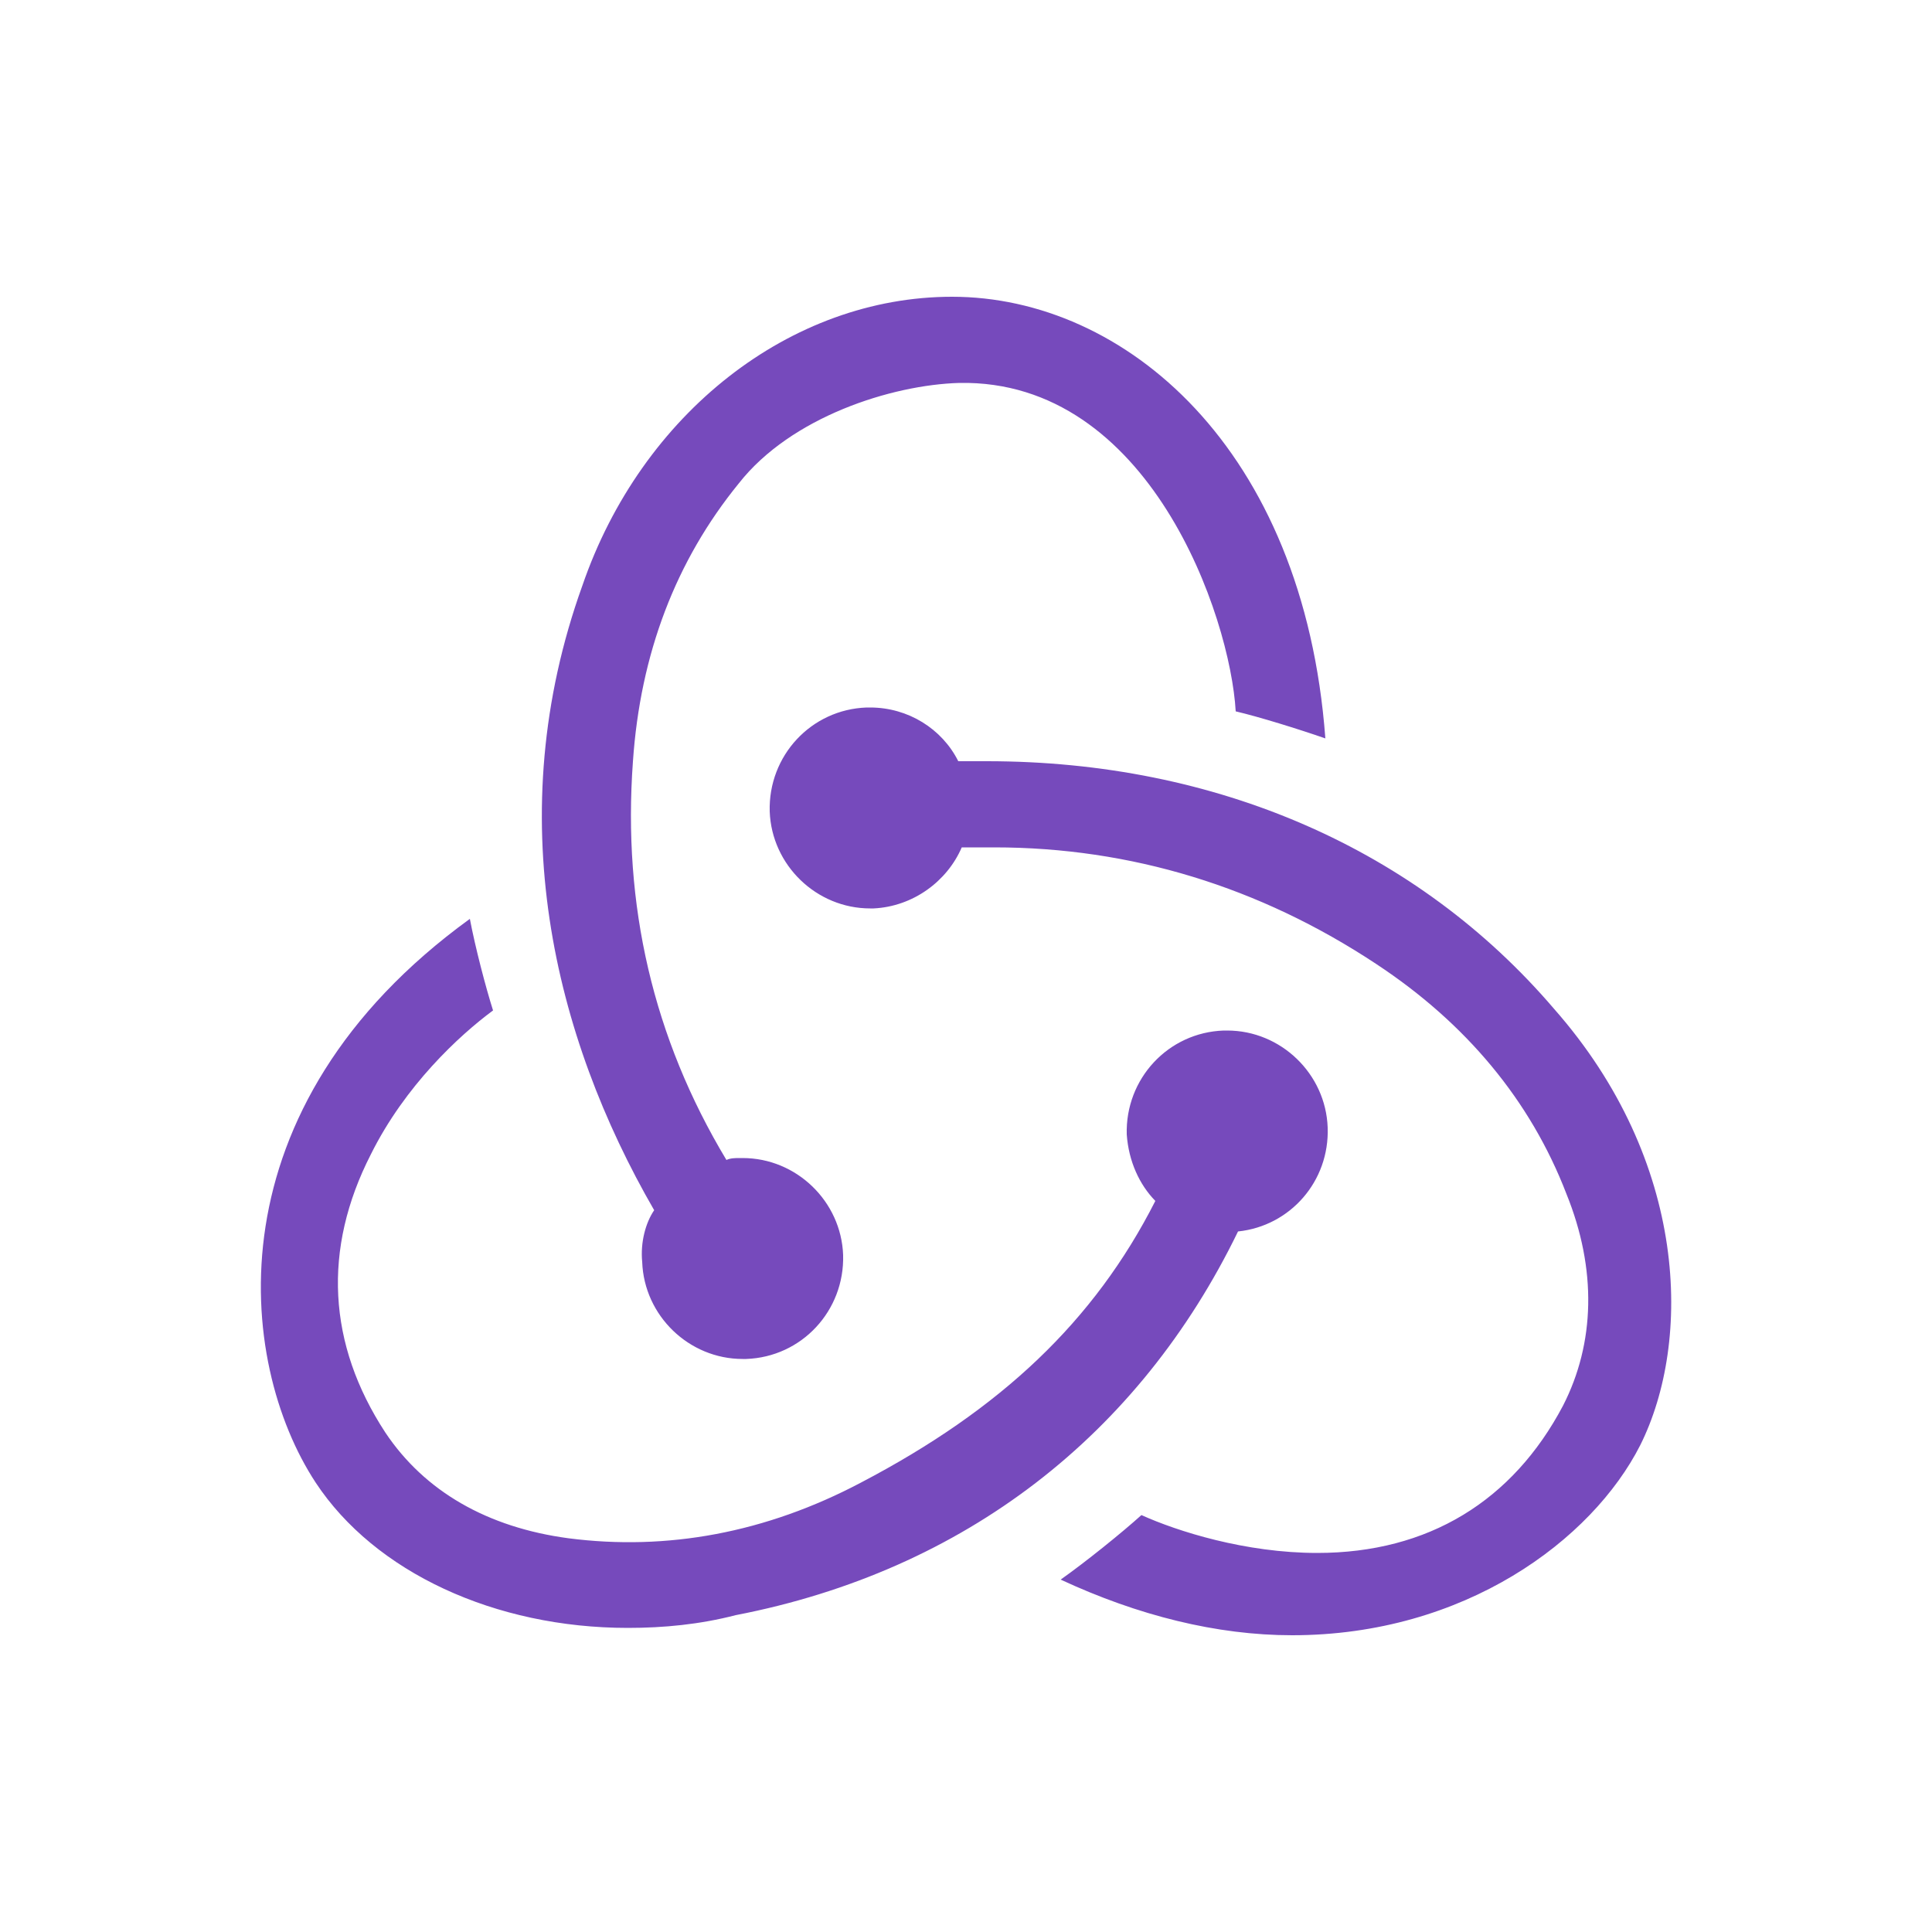
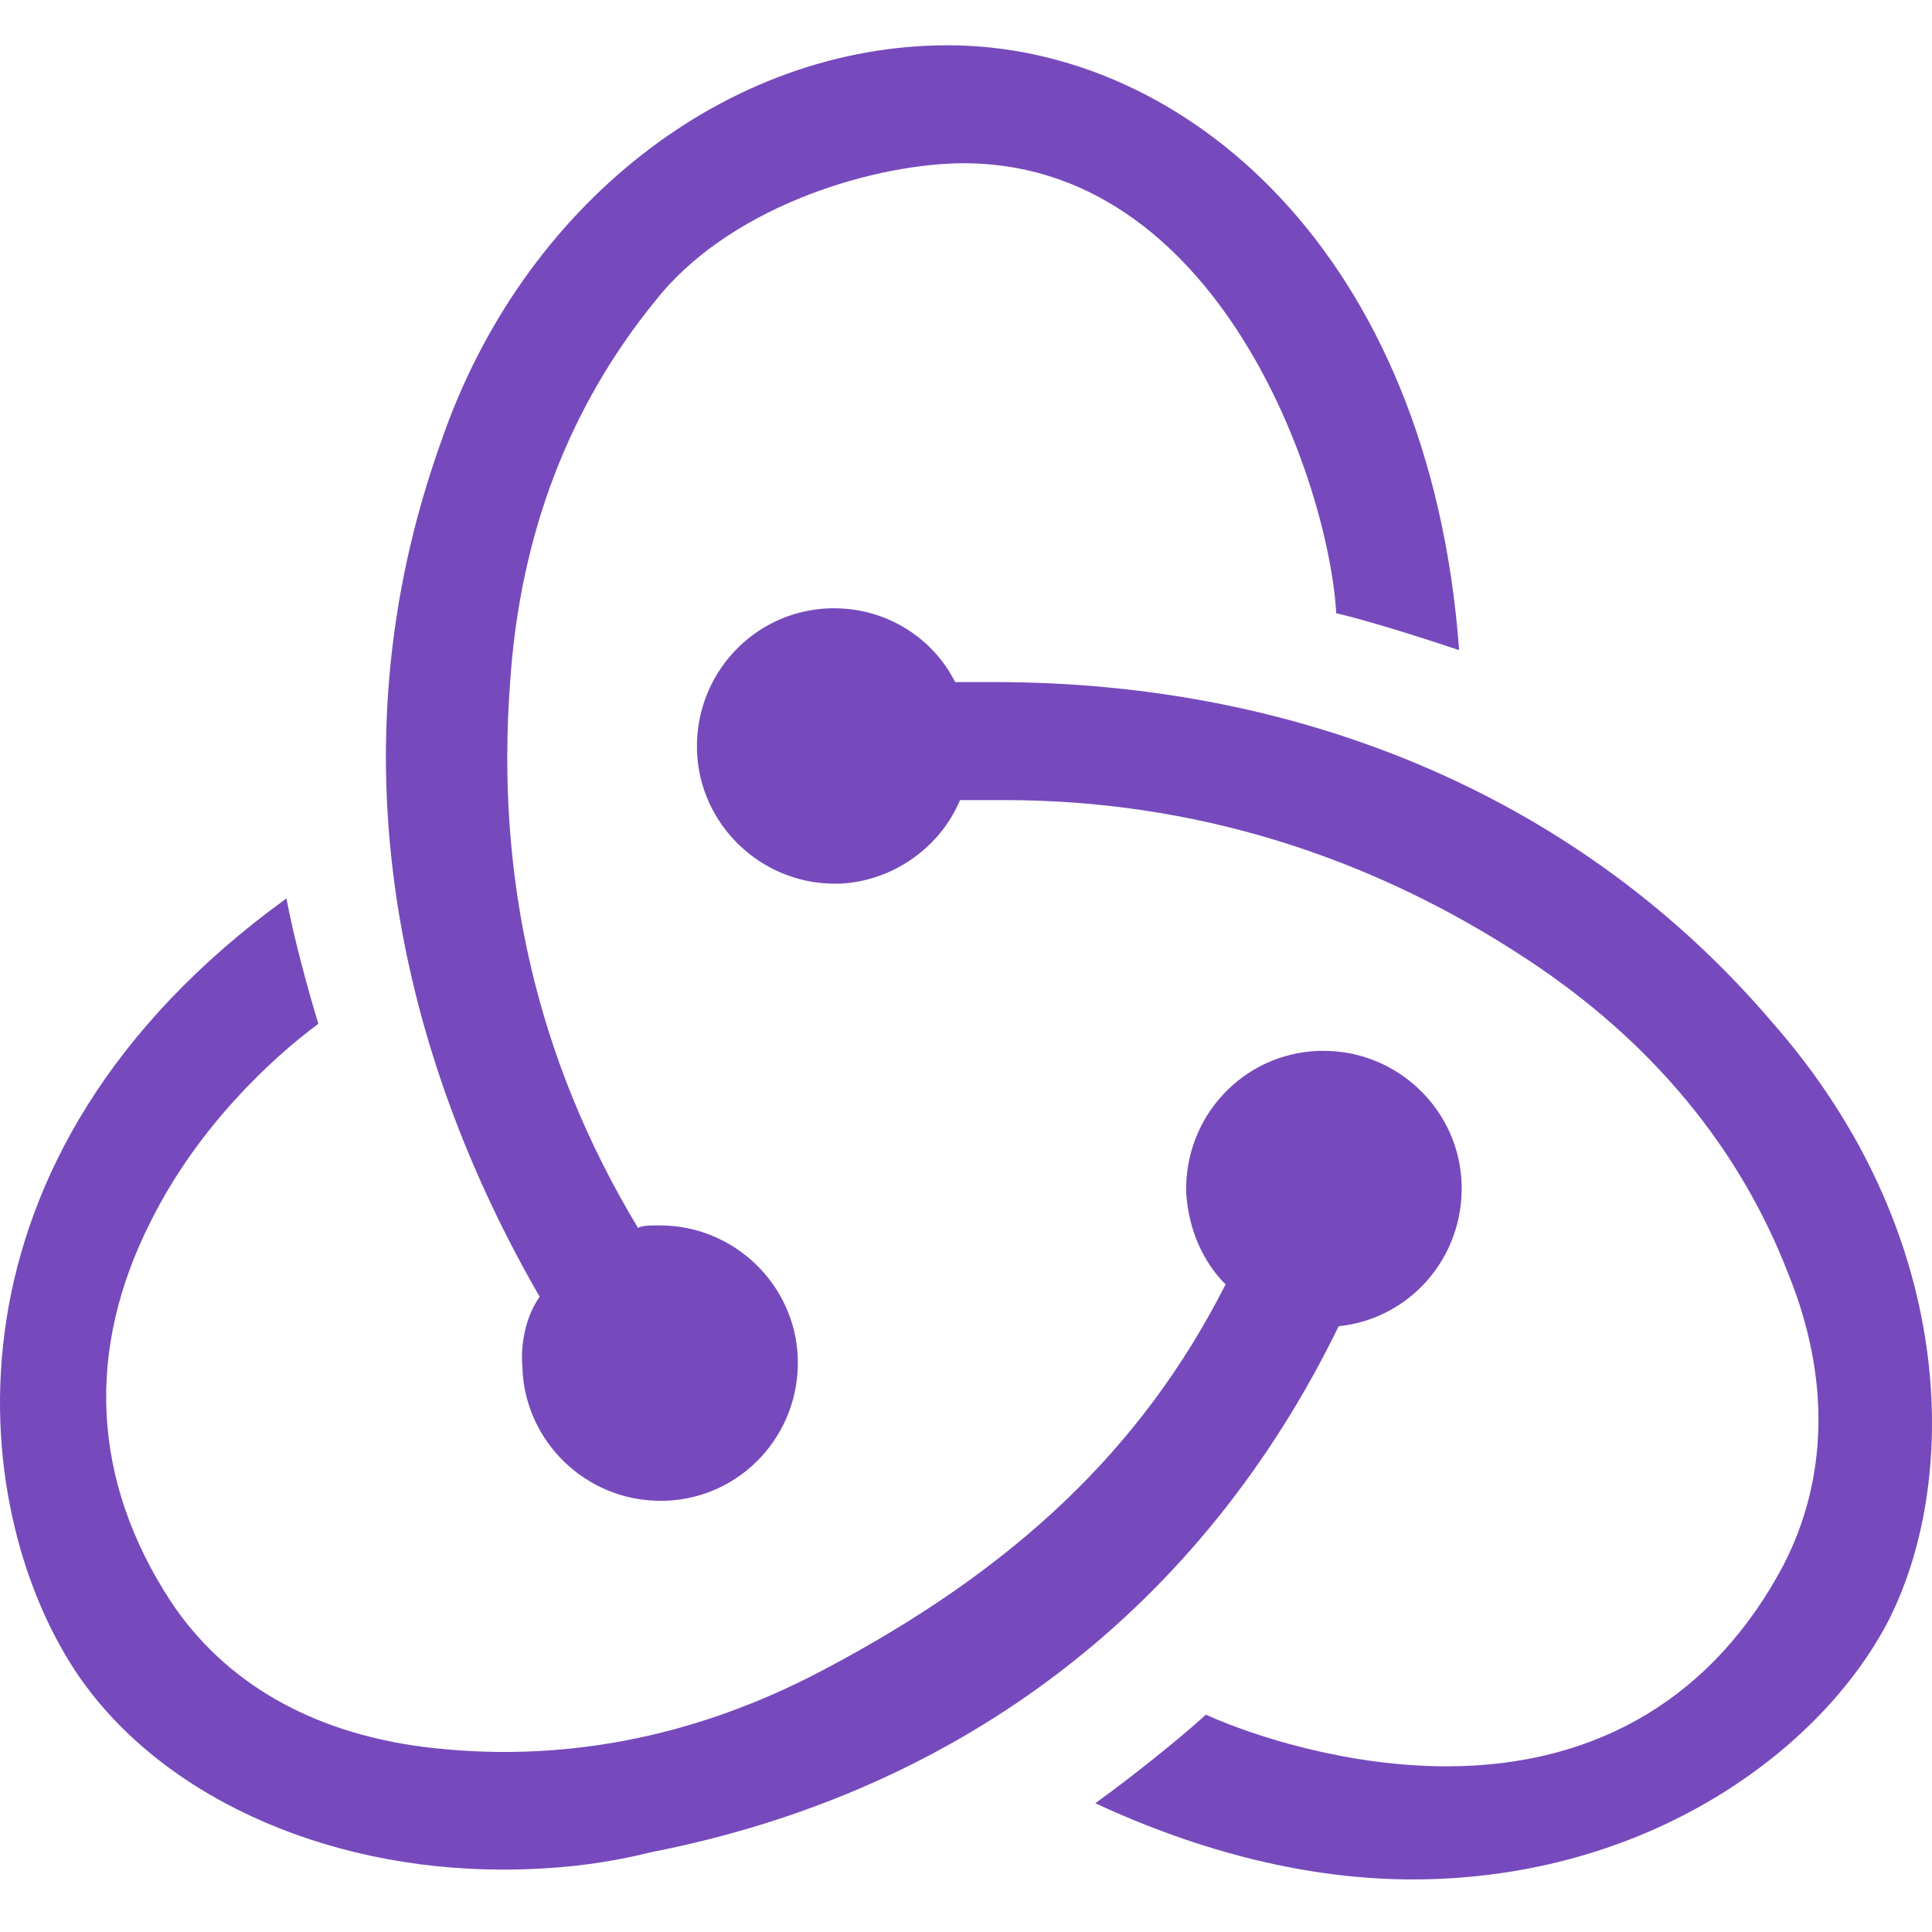
- <svg xmlns="http://www.w3.org/2000/svg" version="1.1" id="Layer_1" x="0px" y="0px" viewBox="0 0 500 500" style="enable-background:new 0 0 500 500;" xml:space="preserve">
-   <style type="text/css">
- 	.st0{fill:#764ABC;}
- </style>
-   <g id="XMLID_1_">
-     <path id="XMLID_2_" class="st0" d="M320.4,318.7c13.5-1.4,23.7-13,23.2-26.9c-0.5-13.9-12.1-25.1-26-25.1h-0.9   c-14.4,0.5-25.5,12.5-25.1,26.9c0.5,7,3.3,13,7.4,17.2c-15.8,31.1-39.9,53.9-76.2,72.9c-24.6,13-50.2,17.7-75.7,14.4   c-20.9-2.8-37.2-12.1-47.4-27.4c-14.9-22.8-16.3-47.4-3.7-72c8.8-17.7,22.8-30.7,31.6-37.2c-1.9-6-4.6-16.3-6-23.7   c-67.3,48.8-60.4,114.7-39.9,145.9c15.3,23.2,46.4,37.6,80.8,37.6c9.3,0,18.6-0.9,27.9-3.3C249.8,406.5,294.9,371.2,320.4,318.7z    M402.2,261.1c-35.3-41.3-87.3-64.1-146.8-64.1h-7.4c-4.2-8.4-13-13.9-22.8-13.9h-0.9c-14.4,0.5-25.5,12.5-25.1,26.9   c0.5,13.9,12.1,25.1,26,25.1h0.9c10.2-0.5,19-7,22.8-15.8h8.4c35.3,0,68.7,10.2,98.9,30.2c23.2,15.3,39.9,35.3,49.2,59.5   c7.9,19.5,7.4,38.6-0.9,54.8c-13,24.6-34.8,38.1-63.6,38.1c-18.6,0-36.2-5.6-45.5-9.8c-5.1,4.6-14.4,12.1-20.9,16.7   c20,9.3,40.4,14.4,59.9,14.4c44.6,0,77.6-24.6,90.1-49.2C437.9,347.1,437,300.6,402.2,261.1z M166.2,326.6   c0.5,13.9,12.1,25.1,26,25.1h0.9c14.4-0.5,25.5-12.5,25.1-26.9c-0.5-13.9-12.1-25.1-26-25.1h-0.9c-0.9,0-2.3,0-3.3,0.5   c-19-31.6-26.9-66-24.2-103.1c1.9-27.9,11.1-52,27.4-72c13.5-17.2,39.5-25.5,57.1-26c49.2-0.9,70.1,60.4,71.5,85   c6,1.4,16.3,4.6,23.2,7c-5.6-75.2-52-114.3-96.6-114.3c-41.8,0-80.4,30.2-95.7,74.8c-21.4,59.5-7.4,116.6,18.6,161.6   C167.1,316.4,165.7,321.5,166.2,326.6z" />
-   </g>
+ <svg xmlns="http://www.w3.org/2000/svg" width="800px" height="800px" viewBox="0 -6 256 256" preserveAspectRatio="xMidYMid">
+   <path d="M177.381 169.733c9.447-.978 16.614-9.122 16.288-18.896-.325-9.773-8.47-17.592-18.243-17.592h-.651c-10.1.326-17.918 8.796-17.592 18.895.326 4.887 2.28 9.122 5.212 12.054-11.076 21.828-28.016 37.791-53.426 51.148-17.266 9.122-35.183 12.38-53.1 10.1-14.66-1.955-26.062-8.47-33.23-19.222-10.424-15.963-11.401-33.23-2.605-50.496 6.19-12.38 15.962-21.502 22.152-26.063-1.303-4.235-3.258-11.402-4.235-16.614-47.237 34.207-42.35 80.468-28.016 102.295 10.75 16.29 32.577 26.389 56.684 26.389 6.515 0 13.03-.652 19.546-2.28 41.699-8.145 73.299-32.905 91.216-69.718zm57.336-40.397c-24.759-28.995-61.245-44.958-102.944-44.958h-5.212c-2.932-5.864-9.122-9.774-15.963-9.774h-.652C99.848 74.93 92.03 83.4 92.355 93.5c.326 9.773 8.47 17.592 18.243 17.592h.651c7.167-.326 13.357-4.887 15.963-11.077h5.864c24.759 0 48.214 7.167 69.39 21.176 16.288 10.751 28.016 24.76 34.531 41.7 5.538 13.683 5.212 27.04-.652 38.443-9.121 17.266-24.432 26.714-44.63 26.714-13.031 0-25.41-3.91-31.926-6.842-3.583 3.258-10.099 8.47-14.66 11.729 14.009 6.515 28.343 10.099 42.025 10.099 31.274 0 54.404-17.267 63.2-34.533 9.447-18.896 8.795-51.474-15.637-79.165zM69.225 175.27c.326 9.774 8.47 17.592 18.243 17.592h.652c10.099-.325 17.917-8.796 17.591-18.895-.325-9.774-8.47-17.592-18.243-17.592h-.651c-.652 0-1.63 0-2.28.325-13.357-22.153-18.895-46.26-16.94-72.323 1.302-19.547 7.818-36.488 19.22-50.497 9.447-12.054 27.69-17.918 40.07-18.243 34.531-.652 49.19 42.351 50.168 59.618 4.235.977 11.402 3.258 16.289 4.887C189.434 27.366 156.857 0 125.584 0c-29.32 0-56.359 21.176-67.11 52.451-14.985 41.7-5.212 81.771 13.031 113.372-1.628 2.28-2.606 5.864-2.28 9.448z" fill="#764ABC" />
</svg>
